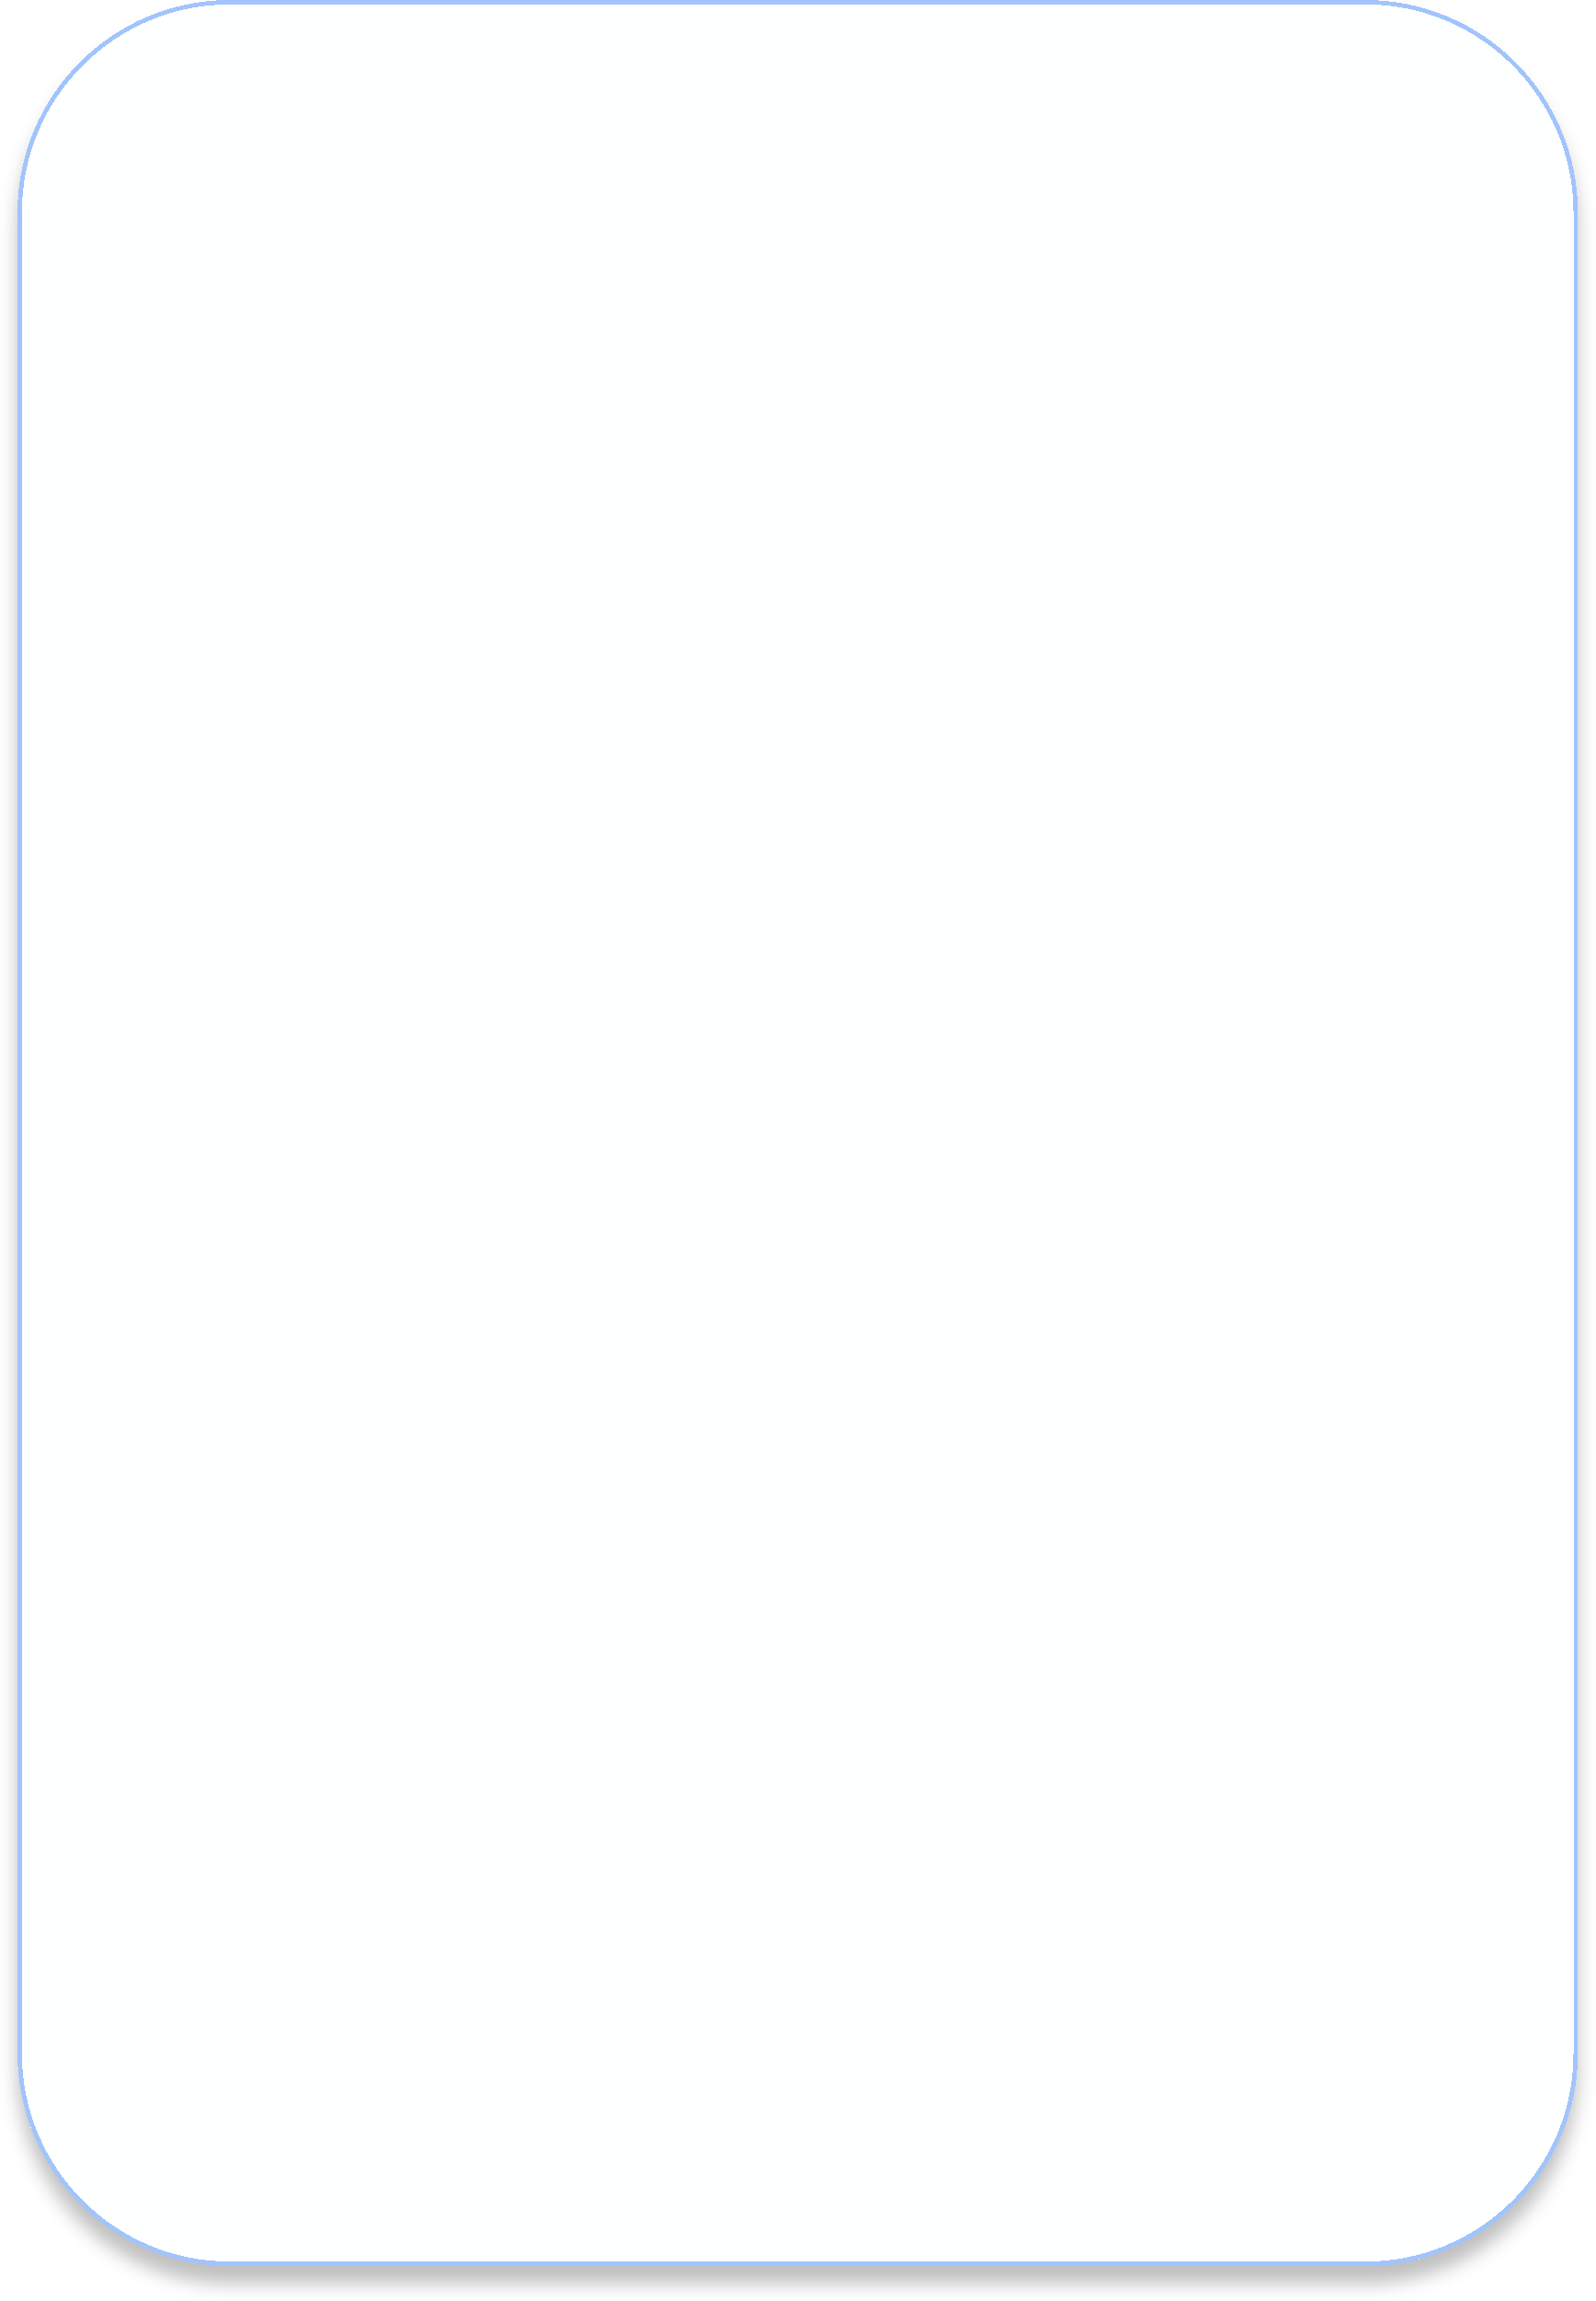
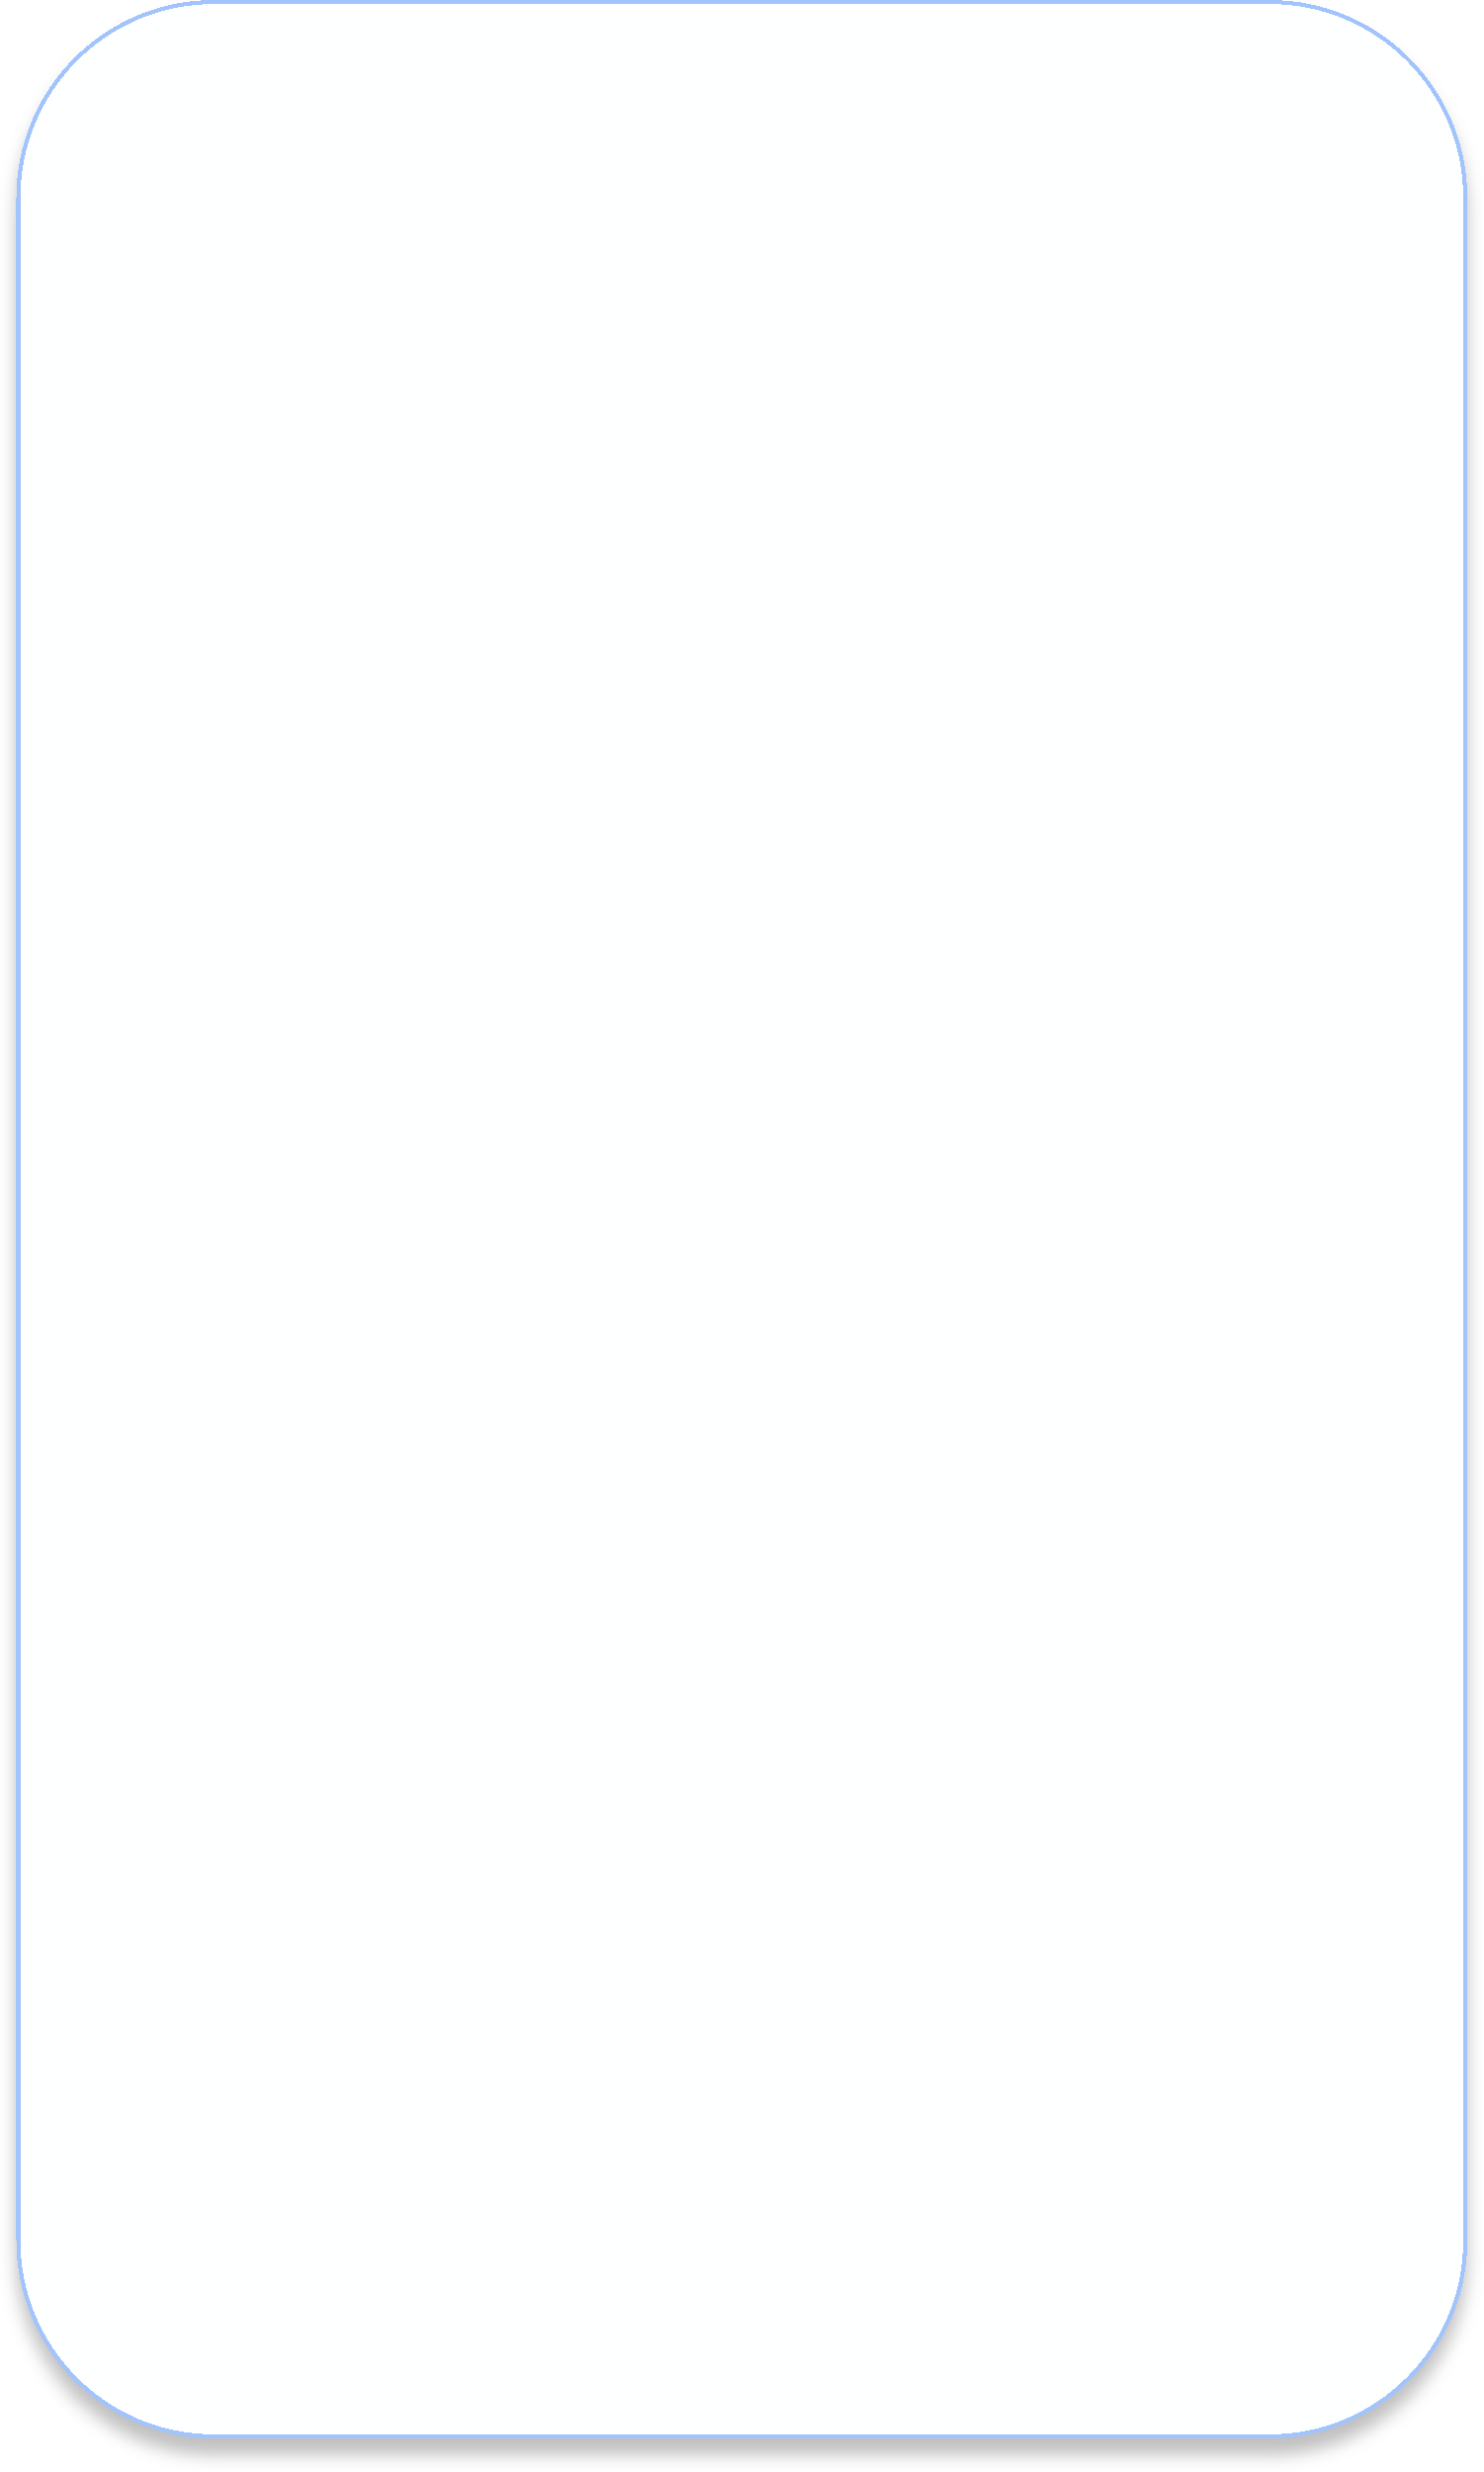
- <svg xmlns="http://www.w3.org/2000/svg" width="364" height="525" viewBox="0 0 364 525" fill="none">
-   <g filter="url(#filter0_d_265_1232)">
-     <rect x="4" width="356" height="517" rx="48.5" fill="#D0EEFC" fill-opacity="0.03" shape-rendering="crispEdges" />
-     <rect x="4.5" y="0.5" width="355" height="516" rx="48" stroke="#A1C4FD" shape-rendering="crispEdges" />
+ <svg xmlns="http://www.w3.org/2000/svg" width="364" height="606" viewBox="0 0 364 606" fill="none">
+   <g filter="url(#filter0_d_975_1066)">
+     <rect x="4" width="356" height="598" rx="48.5" fill="#D0EEFC" fill-opacity="0.03" shape-rendering="crispEdges" />
+     <rect x="4.5" y="0.5" width="355" height="597" rx="48" stroke="#A1C4FD" shape-rendering="crispEdges" />
  </g>
  <defs>
-     <filter id="filter0_d_265_1232" x="0" y="0" width="364" height="525" filterUnits="userSpaceOnUse" color-interpolation-filters="sRGB">
+     <filter id="filter0_d_975_1066" x="0" y="0" width="364" height="606" filterUnits="userSpaceOnUse" color-interpolation-filters="sRGB">
      <feFlood flood-opacity="0" result="BackgroundImageFix" />
      <feColorMatrix in="SourceAlpha" type="matrix" values="0 0 0 0 0 0 0 0 0 0 0 0 0 0 0 0 0 0 127 0" result="hardAlpha" />
      <feOffset dy="4" />
      <feGaussianBlur stdDeviation="2" />
      <feComposite in2="hardAlpha" operator="out" />
      <feColorMatrix type="matrix" values="0 0 0 0 0 0 0 0 0 0 0 0 0 0 0 0 0 0 0.25 0" />
-       <feBlend mode="normal" in2="BackgroundImageFix" result="effect1_dropShadow_265_1232" />
-       <feBlend mode="normal" in="SourceGraphic" in2="effect1_dropShadow_265_1232" result="shape" />
+       <feBlend mode="normal" in2="BackgroundImageFix" result="effect1_dropShadow_975_1066" />
+       <feBlend mode="normal" in="SourceGraphic" in2="effect1_dropShadow_975_1066" result="shape" />
    </filter>
  </defs>
</svg>
